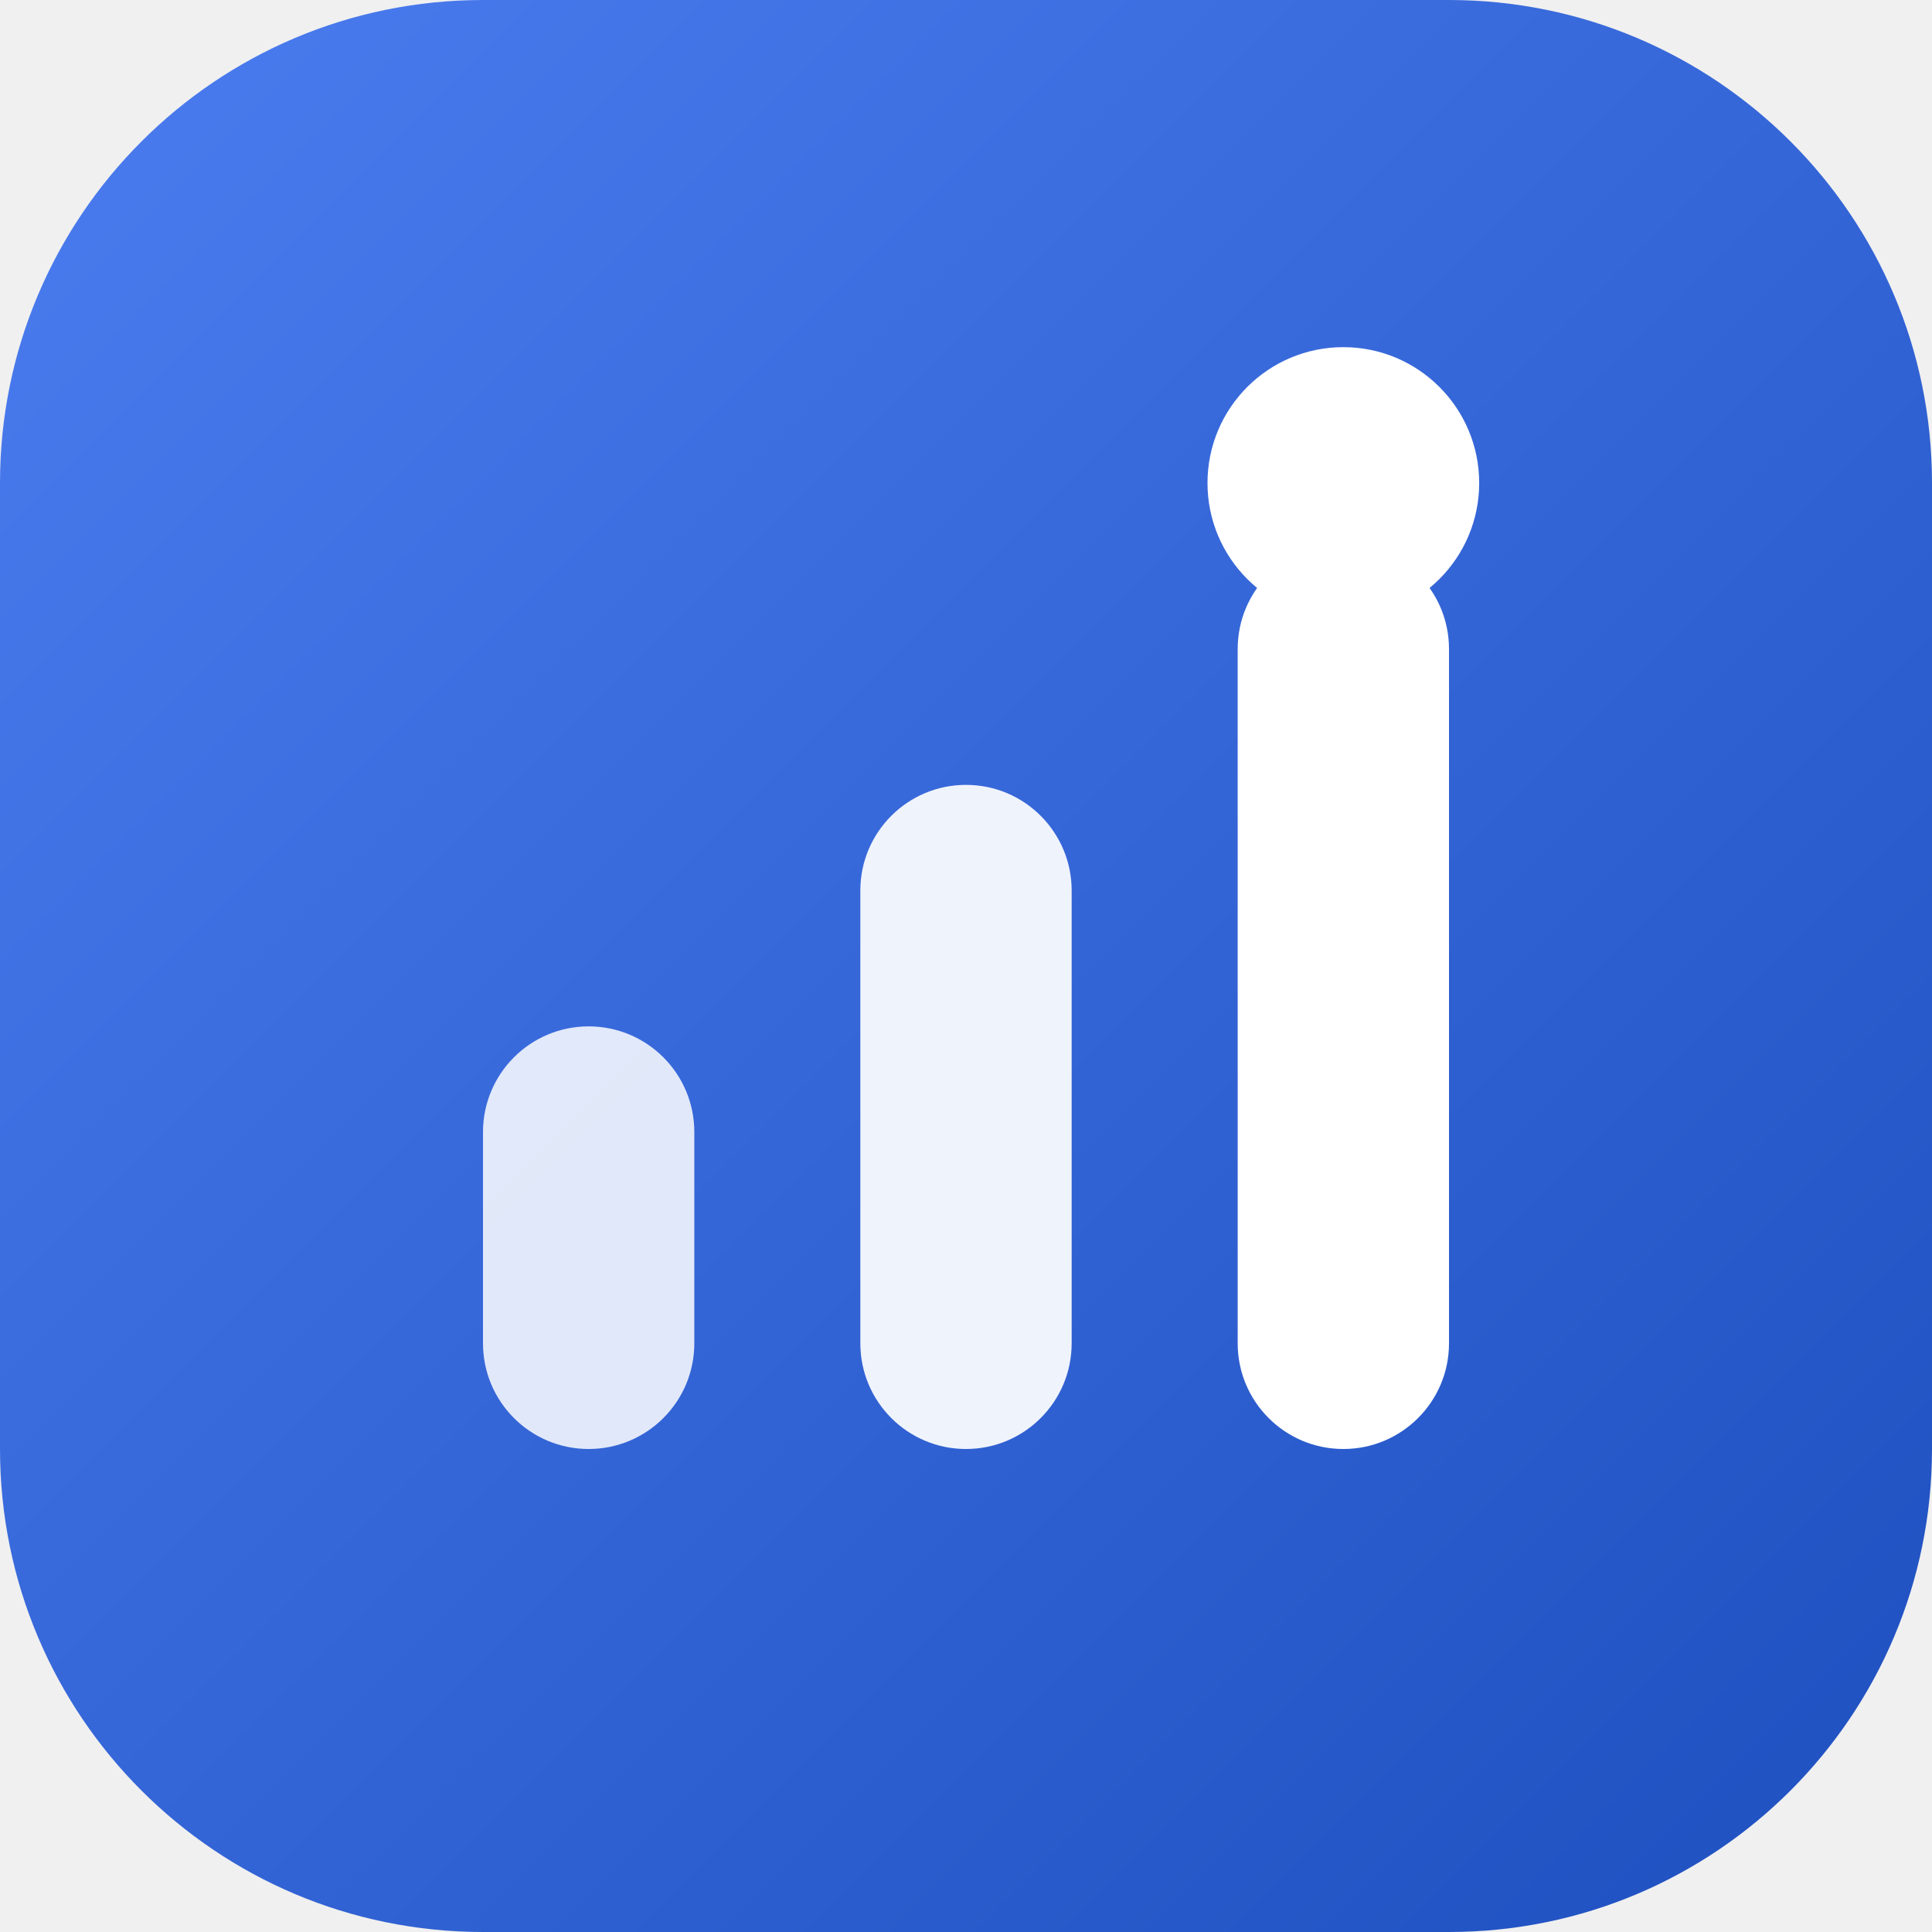
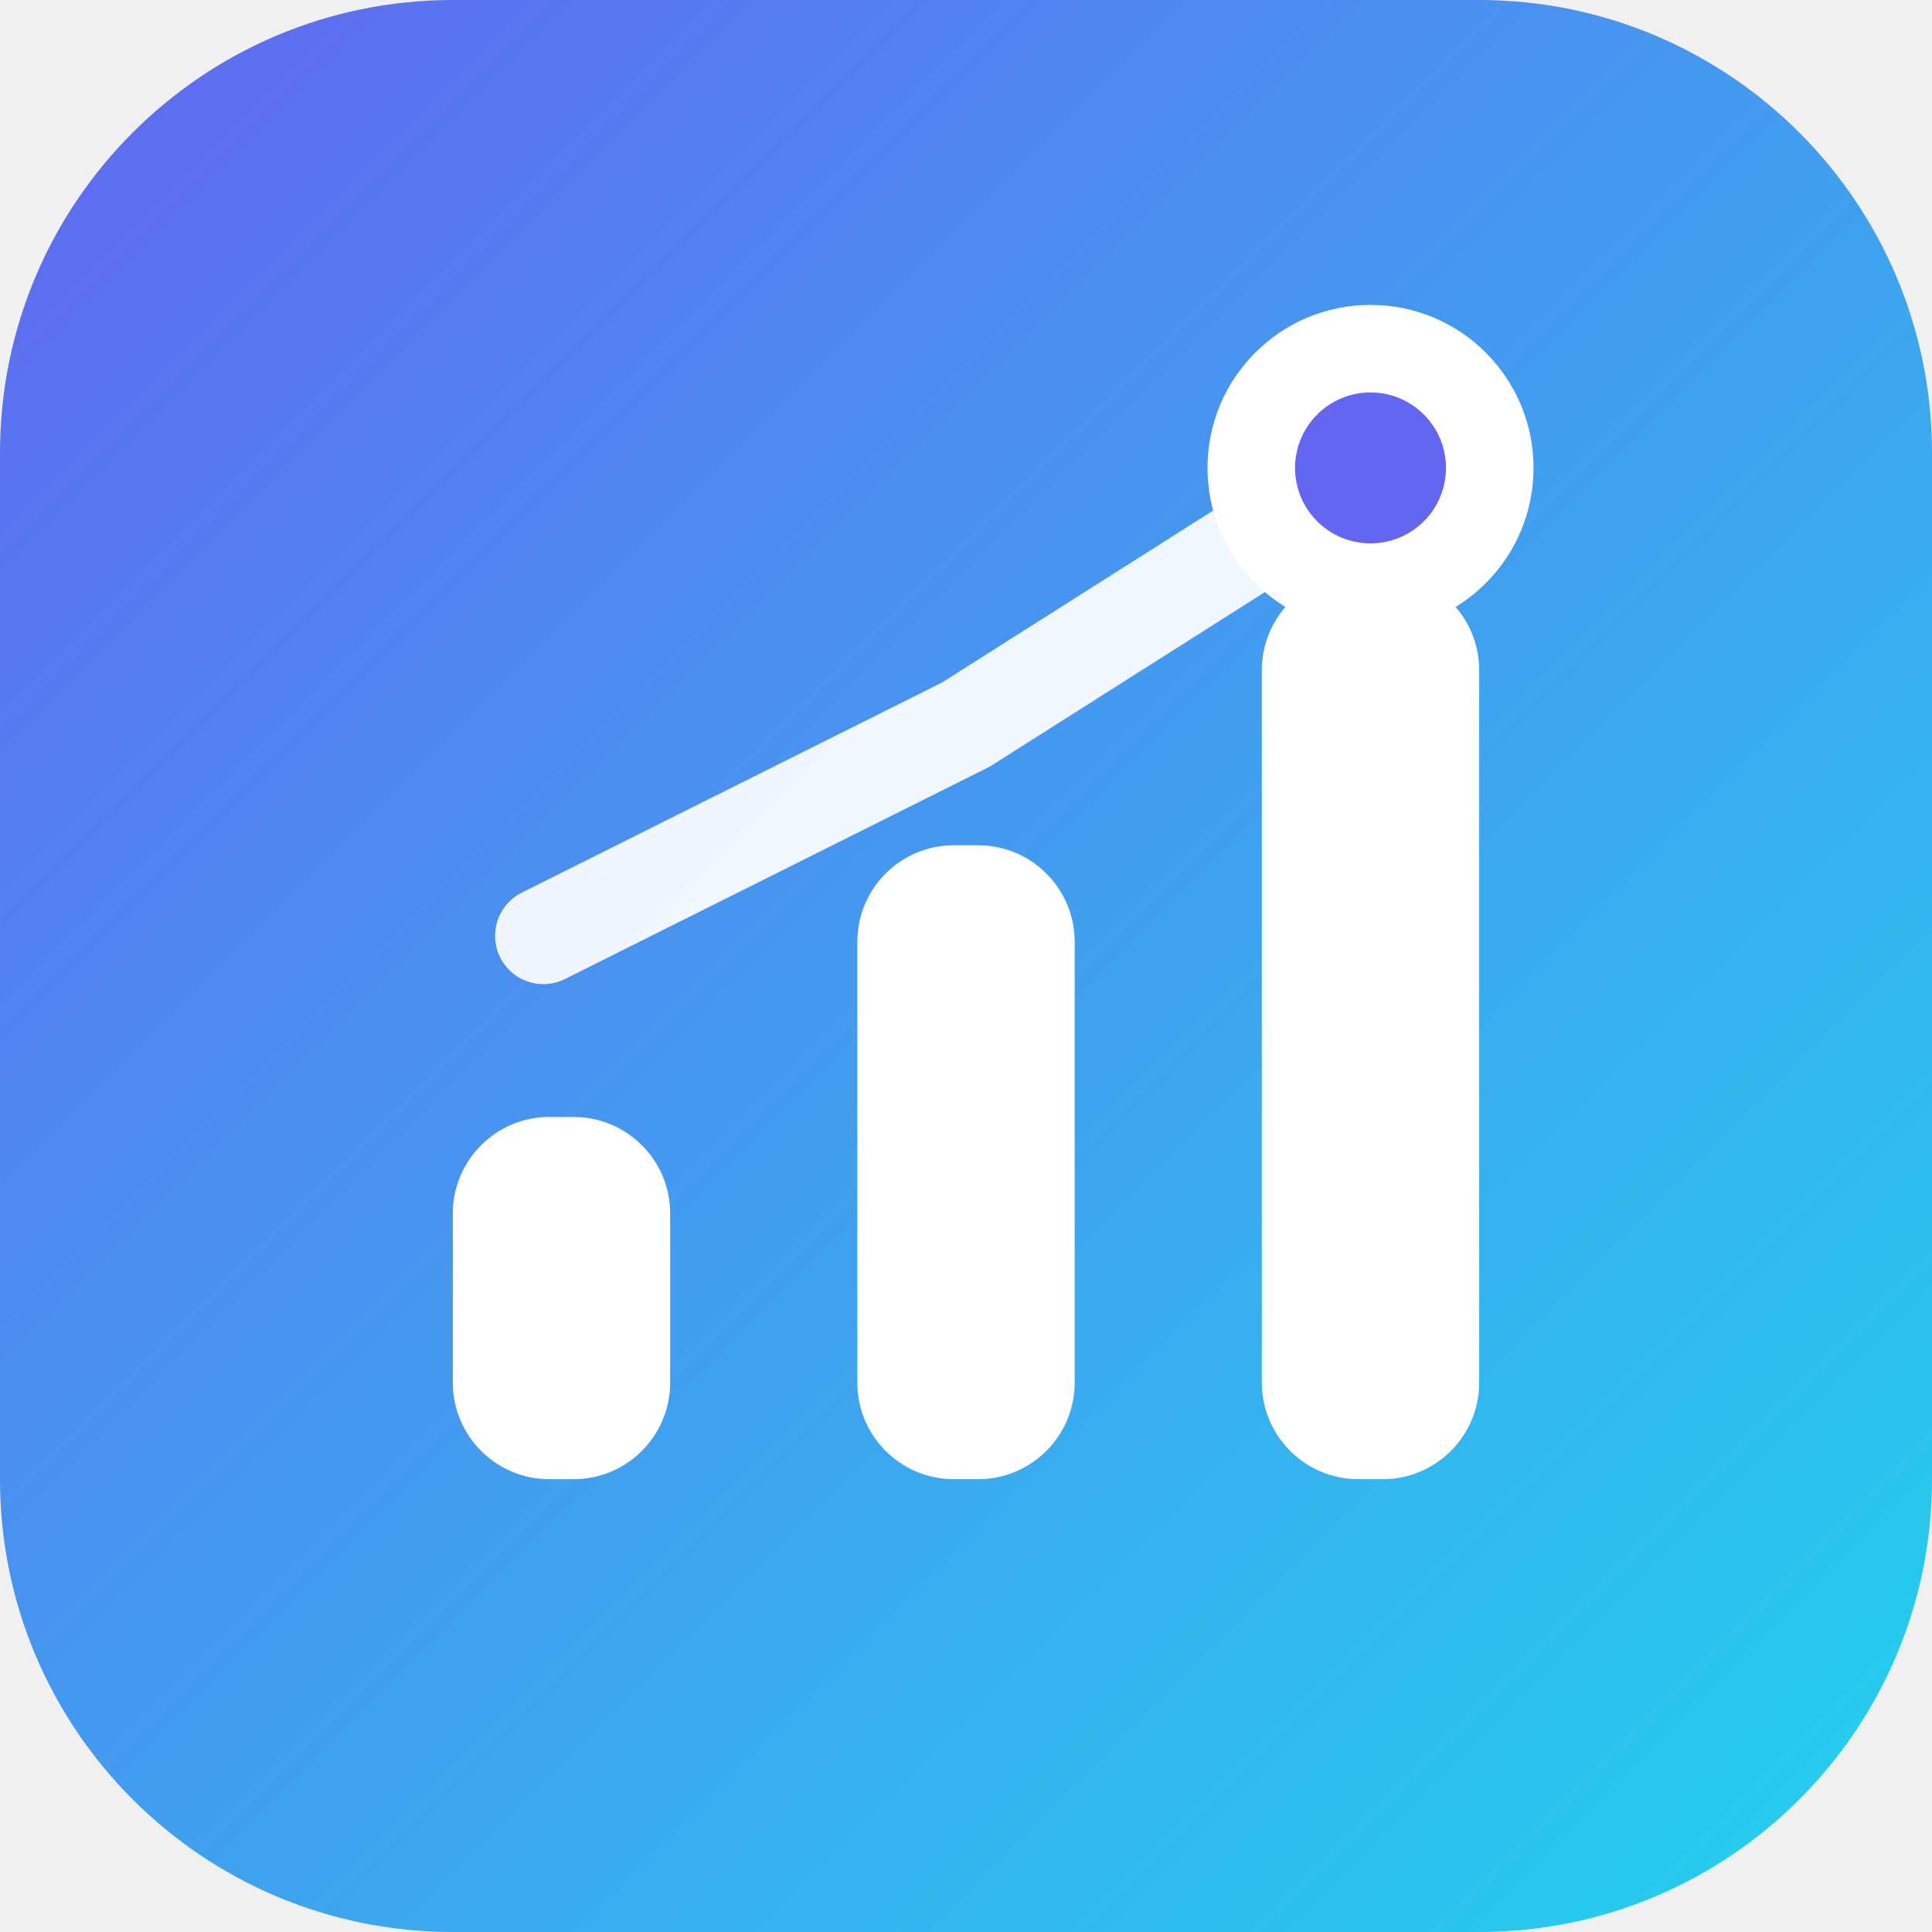
<svg xmlns="http://www.w3.org/2000/svg" viewBox="0 0 64 64" role="img" aria-label="Personal Finance">
  <defs>
    <linearGradient id="g" x1="0" y1="0" x2="1" y2="1">
-       <stop offset="0" stop-color="#4c7df0" />
-       <stop offset="1" stop-color="#1e4fbf" />
+       <stop offset="0" stop-color="#6366f1" />
+       <stop offset="1" stop-color="#22d3ee" />
    </linearGradient>
  </defs>
-   <rect width="64" height="64" rx="16" fill="url(#g)" />
+   <rect width="64" height="64" rx="15" fill="url(#g)" />
  <g fill="#ffffff">
-     <rect x="16" y="34" width="7" height="14" rx="3.5" opacity="0.85" />
-     <rect x="28.5" y="26" width="7" height="22" rx="3.5" opacity="0.92" />
-     <rect x="41" y="18" width="7" height="30" rx="3.5" />
+     <rect x="15" y="37" width="7.2" height="12" rx="3.2" />
+     <rect x="28.4" y="28" width="7.2" height="21" rx="3.2" />
+     <rect x="41.8" y="19" width="7.2" height="30" rx="3.2" />
  </g>
-   <circle cx="44.5" cy="16" r="4.5" fill="#ffffff" />
+   <path d="M18 31 L32 24 L45.4 15.5" fill="none" stroke="#ffffff" stroke-width="3.2" stroke-linecap="round" stroke-linejoin="round" opacity="0.92" />
+   <circle cx="45.4" cy="15.5" r="5.4" fill="#ffffff" />
+   <circle cx="45.4" cy="15.5" r="2.5" fill="#6366f1" />
</svg>
